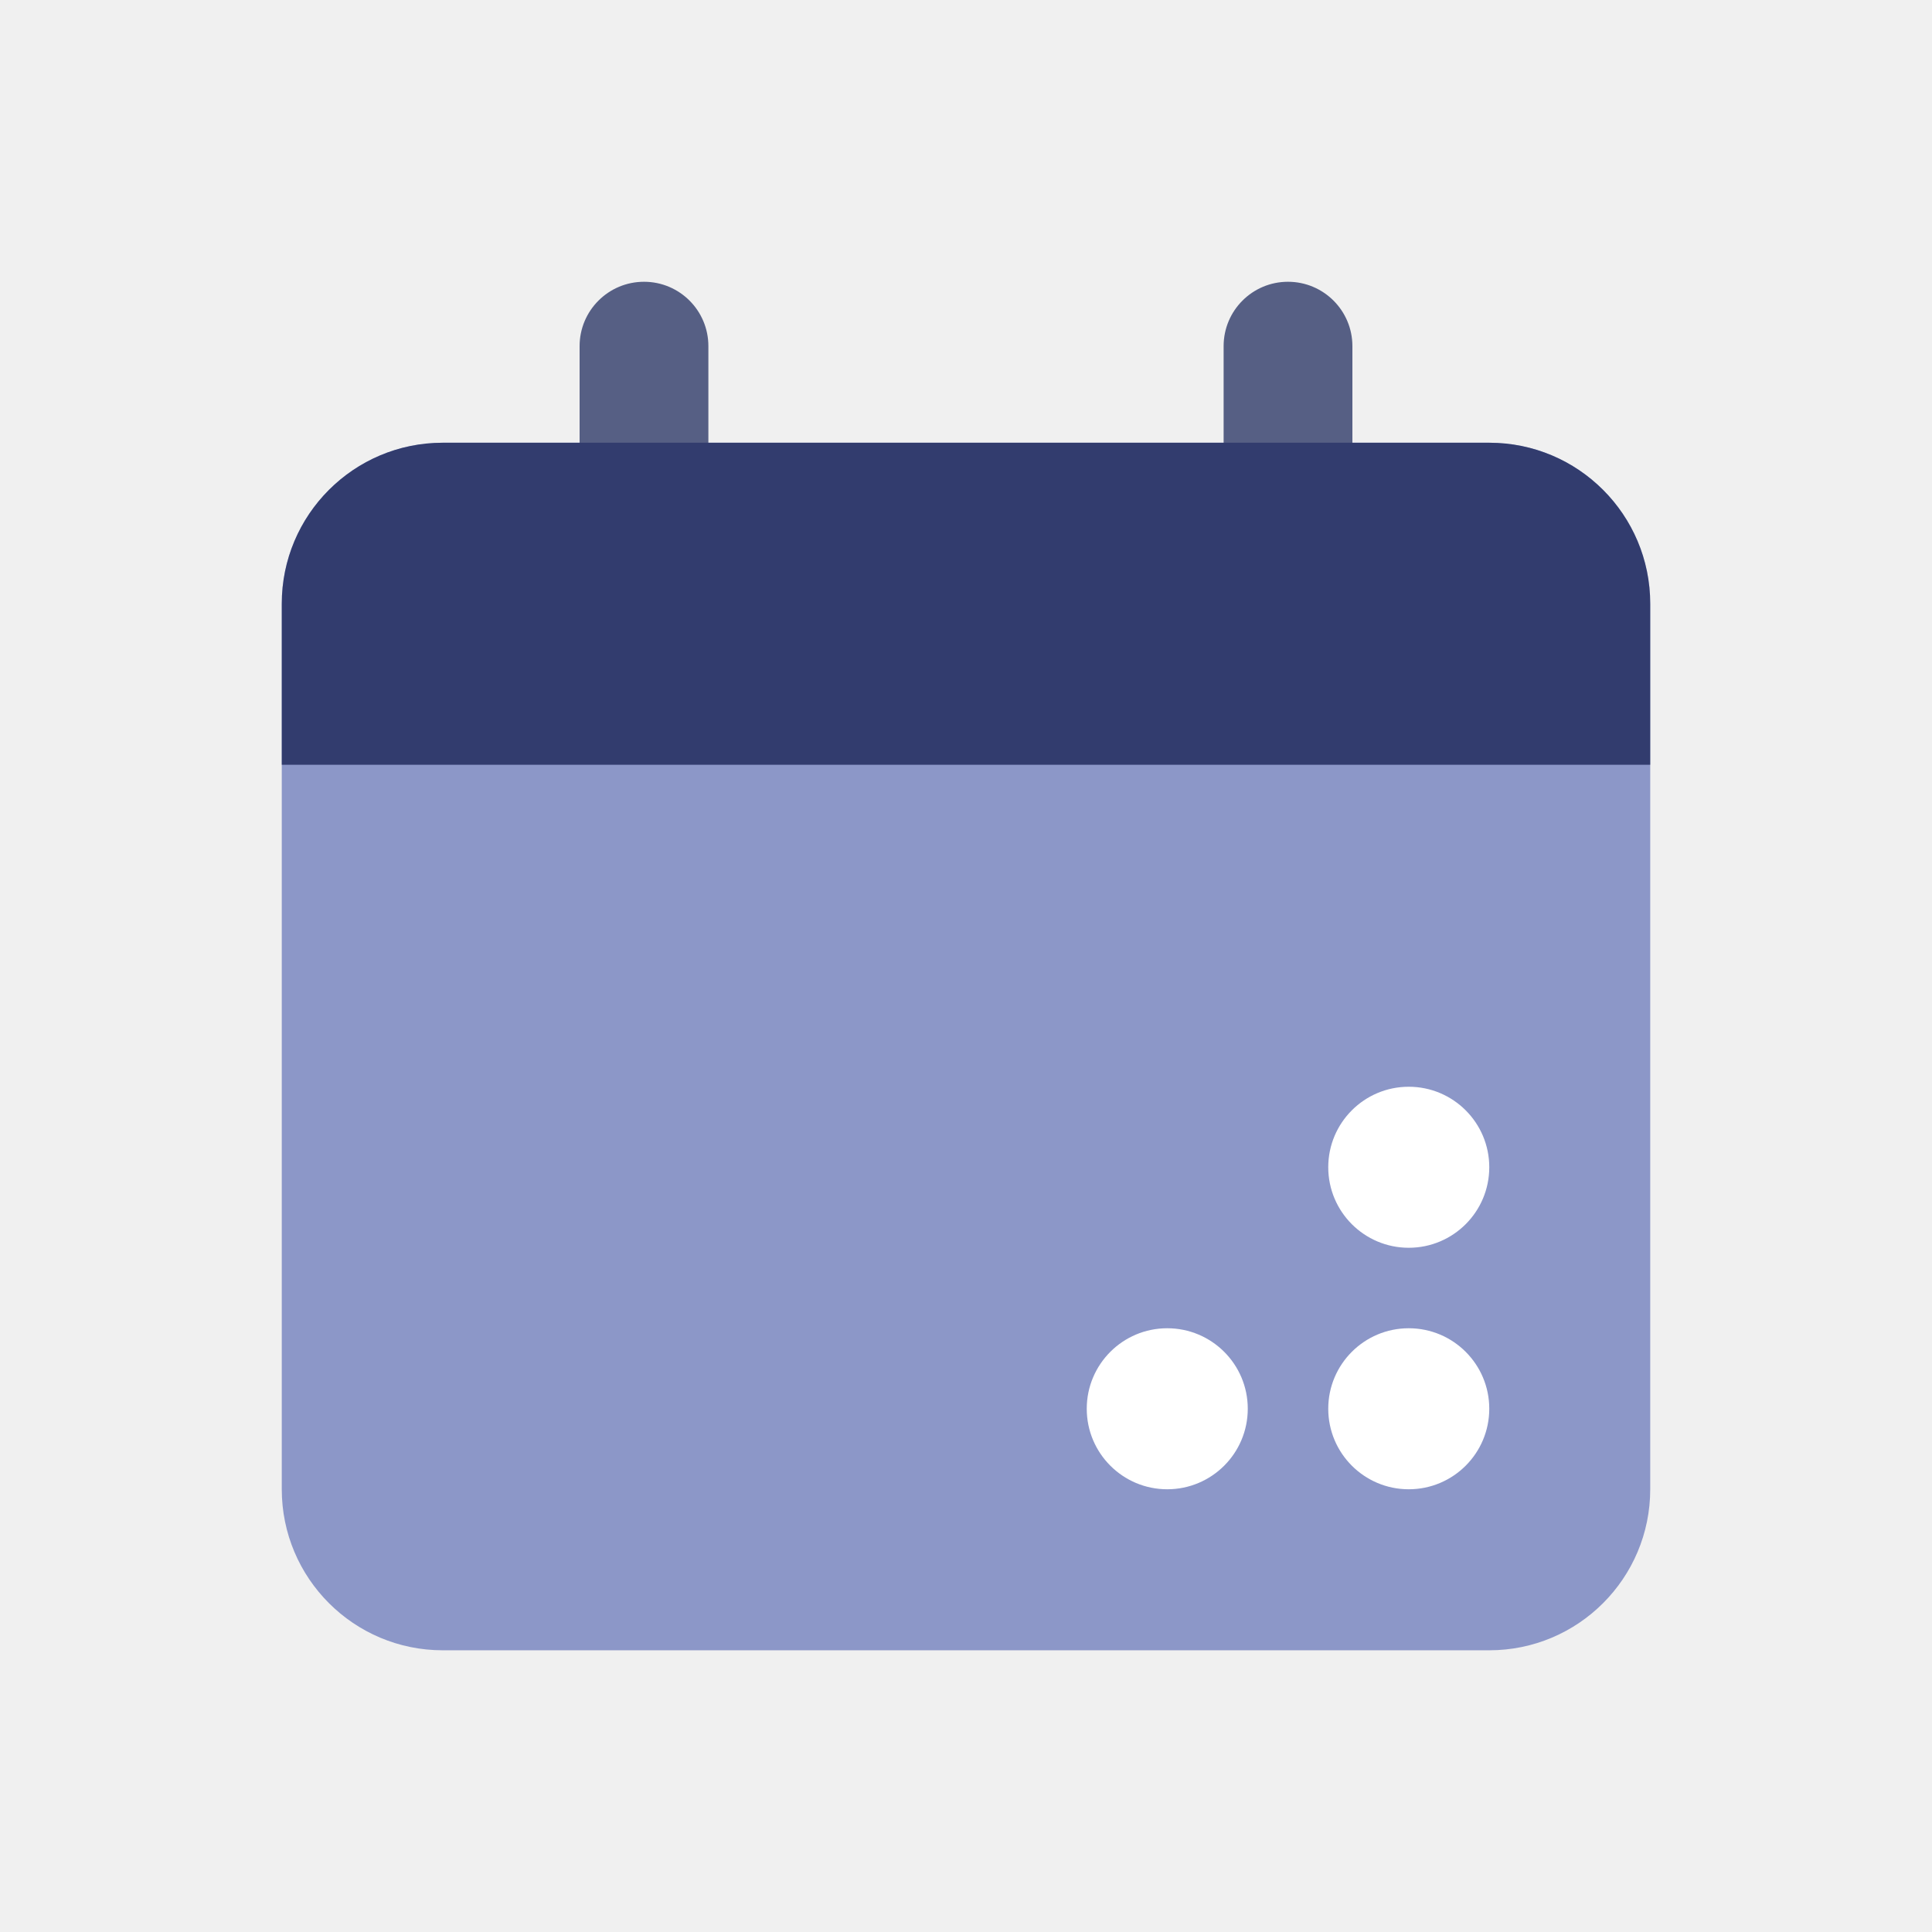
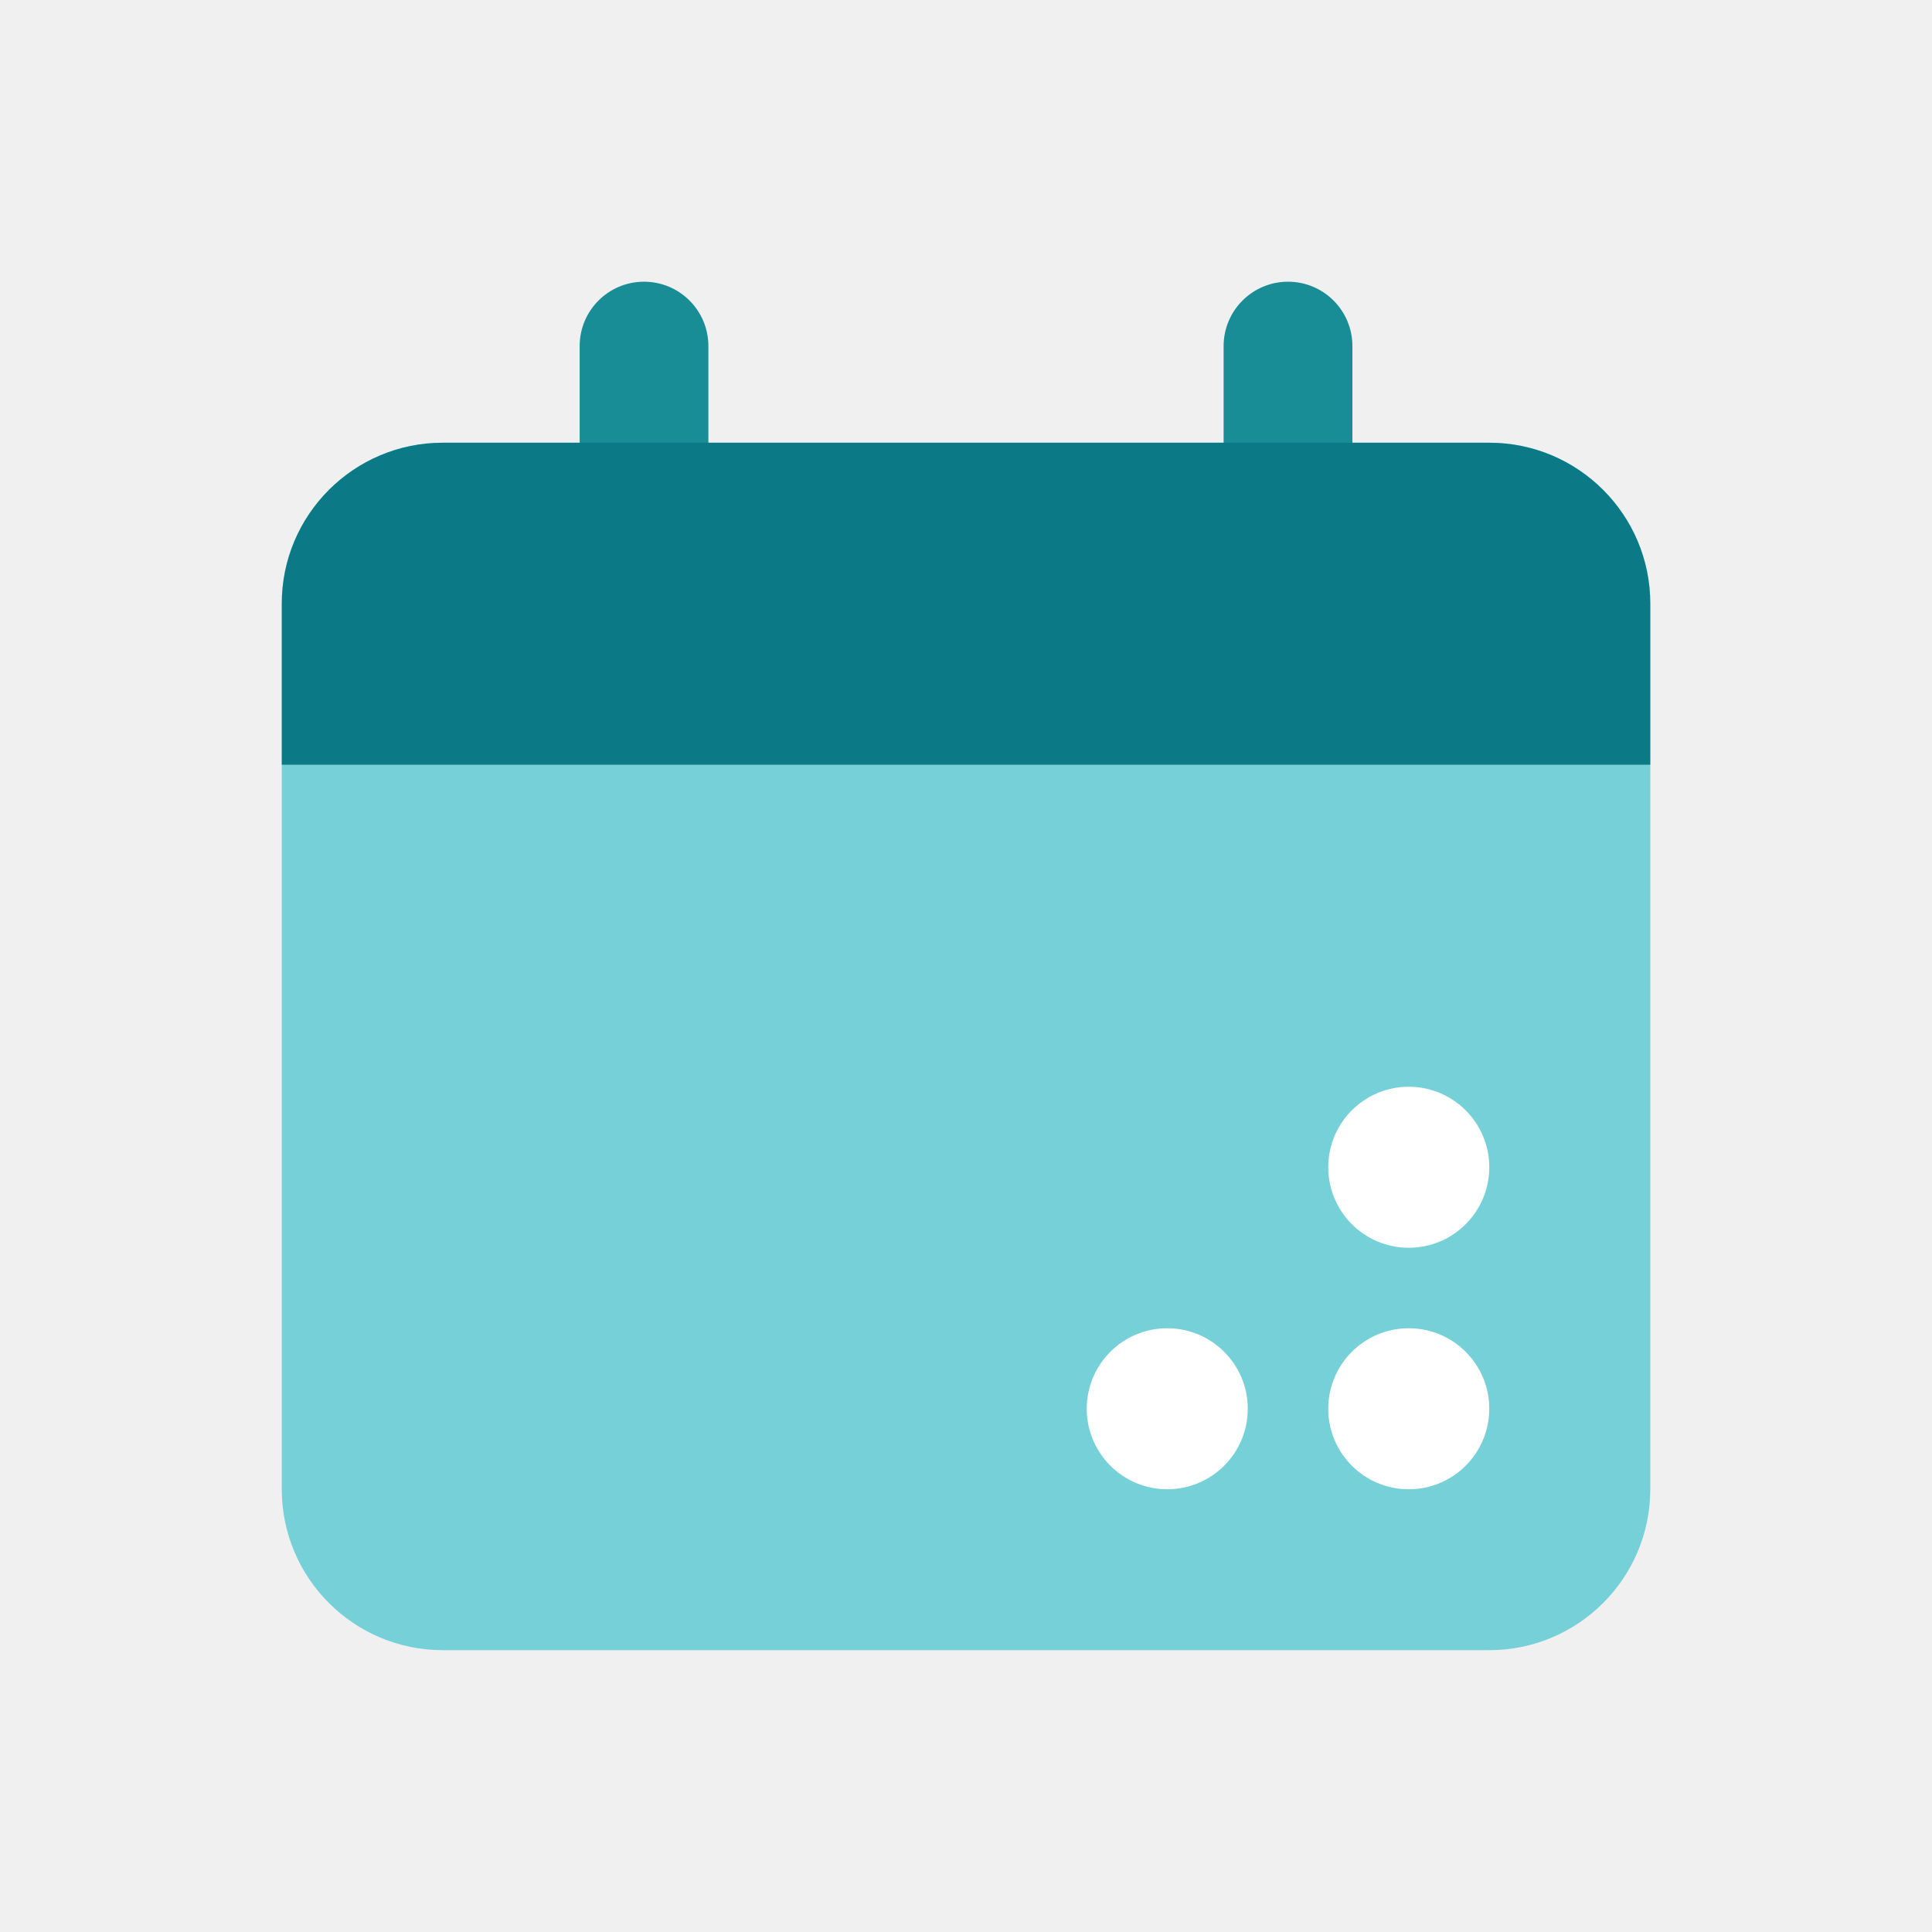
<svg xmlns="http://www.w3.org/2000/svg" width="32" height="32" viewBox="0 0 32 32" fill="none">
-   <path d="M4.667 10C4.667 8.527 5.861 7.333 7.333 7.333H24.667C26.14 7.333 27.333 8.527 27.333 10V24.667C27.333 26.14 26.14 27.334 24.667 27.334H7.333C5.861 27.334 4.667 26.14 4.667 24.667V10Z" fill="#8C97C8" />
-   <g style="mix-blend-mode:multiply">
-     <path d="M21.333 4.667C21.922 4.667 22.4 5.144 22.4 5.733V7.333H24.667C26.14 7.333 27.333 8.527 27.333 10V12.667H4.667V10C4.667 8.527 5.861 7.333 7.333 7.333H9.6V5.733C9.6 5.144 10.078 4.667 10.667 4.667C11.256 4.667 11.733 5.144 11.733 5.733V7.333H20.267V5.733C20.267 5.144 20.744 4.667 21.333 4.667Z" fill="#5B658C" />
+   <g clip-path="url(#clip0_19610_197290)">
+     <path d="M4.667 9.999C4.667 8.526 5.861 7.332 7.334 7.332H24.667C26.14 7.332 27.334 8.526 27.334 9.999V24.665C27.334 26.138 26.14 27.332 24.667 27.332H7.334C5.861 27.332 4.667 26.138 4.667 24.665V9.999Z" fill="#75D0D7" />
+     <g style="mix-blend-mode:multiply">
+       <path d="M21.334 4.666C21.923 4.666 22.4 5.143 22.4 5.732V7.333H24.667C26.14 7.333 27.334 8.527 27.334 9.999V12.666H4.667V9.999C4.667 8.527 5.861 7.333 7.334 7.333H9.601V5.732C9.601 5.143 10.078 4.666 10.667 4.666C11.256 4.666 11.733 5.143 11.733 5.732V7.333H20.267V5.732C20.267 5.143 20.745 4.666 21.334 4.666Z" fill="#19969F" />
+     </g>
+     <path d="M19.333 22C20.07 22 20.667 22.597 20.667 23.333C20.667 24.07 20.07 24.667 19.333 24.667C18.597 24.667 18 24.07 18 23.333C18 22.597 18.597 22 19.333 22Z" fill="white" />
+     <path d="M23.333 22C24.07 22 24.667 22.597 24.667 23.333C24.667 24.07 24.07 24.667 23.333 24.667C22.597 24.667 22 24.07 22 23.333C22 22.597 22.597 22 23.333 22Z" fill="white" />
+     <path d="M23.333 18C24.07 18 24.667 18.597 24.667 19.333C24.667 20.07 24.07 20.667 23.333 20.667C22.597 20.667 22 20.07 22 19.333C22 18.597 22.597 18 23.333 18Z" fill="white" />
  </g>
-   <path d="M19.333 22C20.07 22 20.667 22.597 20.667 23.333C20.667 24.07 20.07 24.667 19.333 24.667C18.597 24.667 18 24.07 18 23.333C18 22.597 18.597 22 19.333 22Z" fill="white" />
-   <path d="M23.333 22C24.07 22 24.667 22.597 24.667 23.333C24.667 24.07 24.07 24.667 23.333 24.667C22.597 24.667 22 24.07 22 23.333C22 22.597 22.597 22 23.333 22Z" fill="white" />
-   <path d="M23.333 18C24.07 18 24.667 18.597 24.667 19.333C24.667 20.07 24.07 20.667 23.333 20.667C22.597 20.667 22 20.07 22 19.333C22 18.597 22.597 18 23.333 18Z" fill="white" />
+   <defs>
+     <clipPath id="clip0_19610_197290">
+       <rect width="32" height="32" fill="white" />
+     </clipPath>
+   </defs>
</svg>
